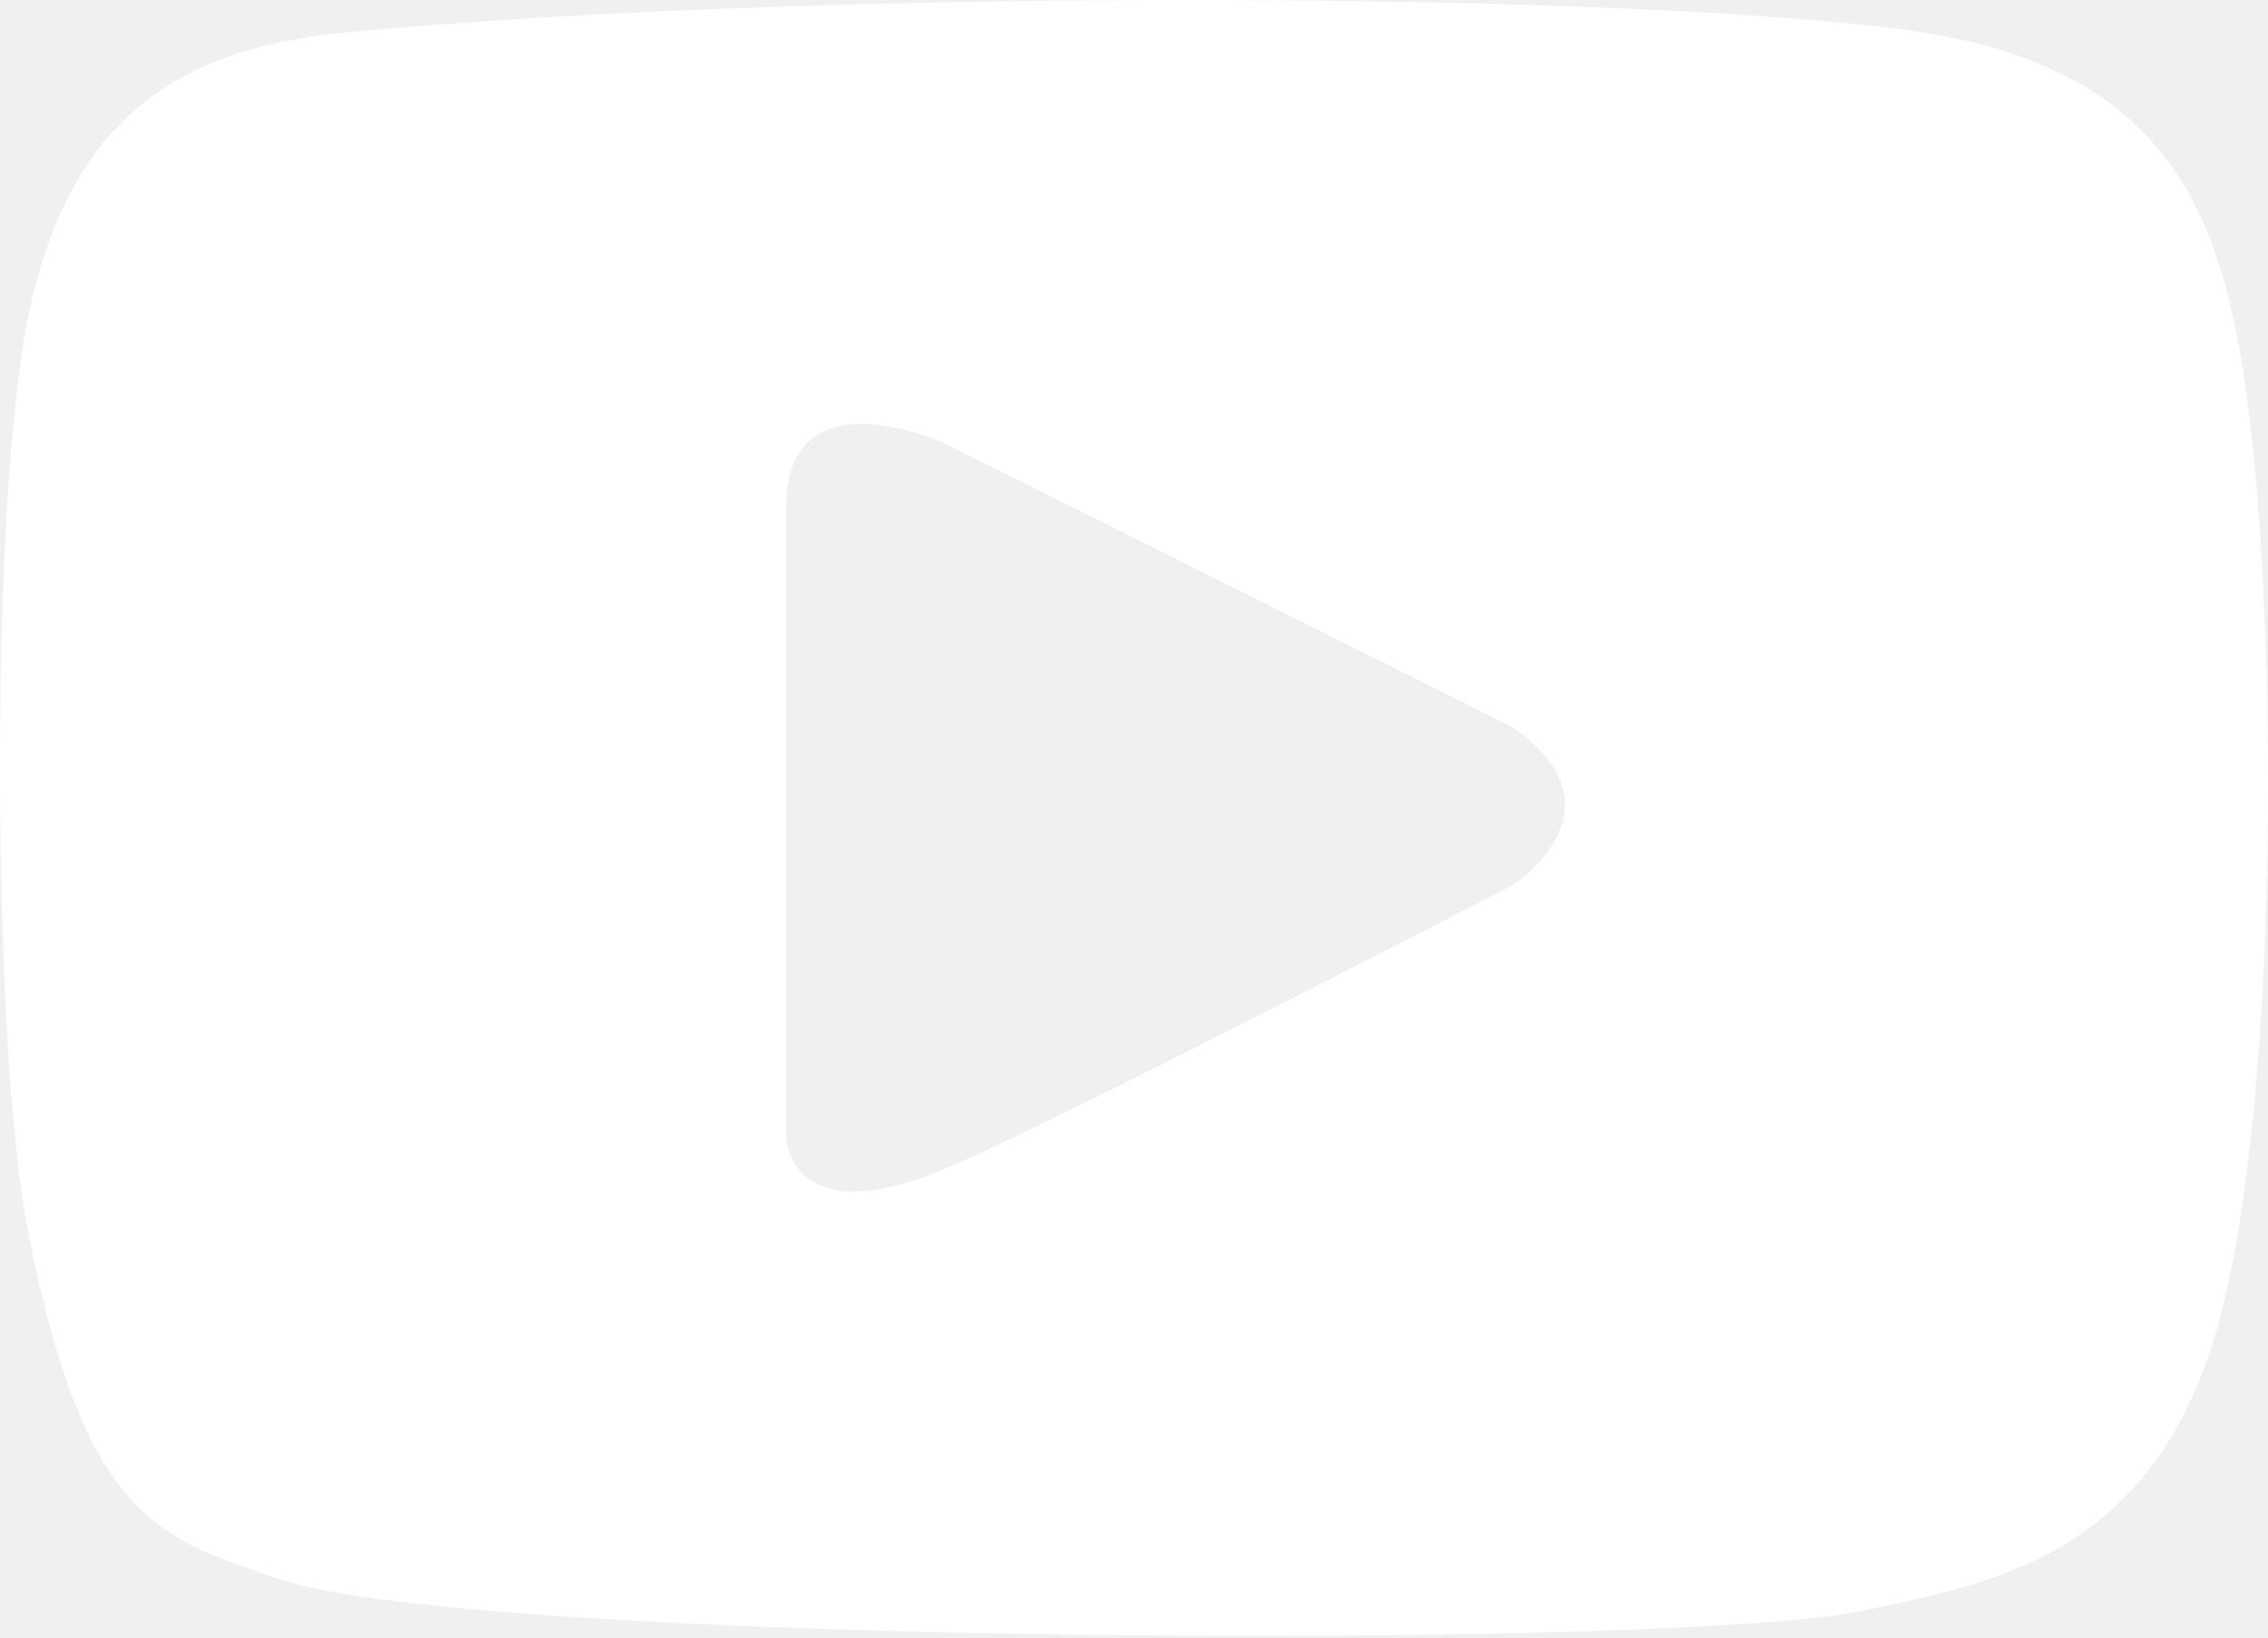
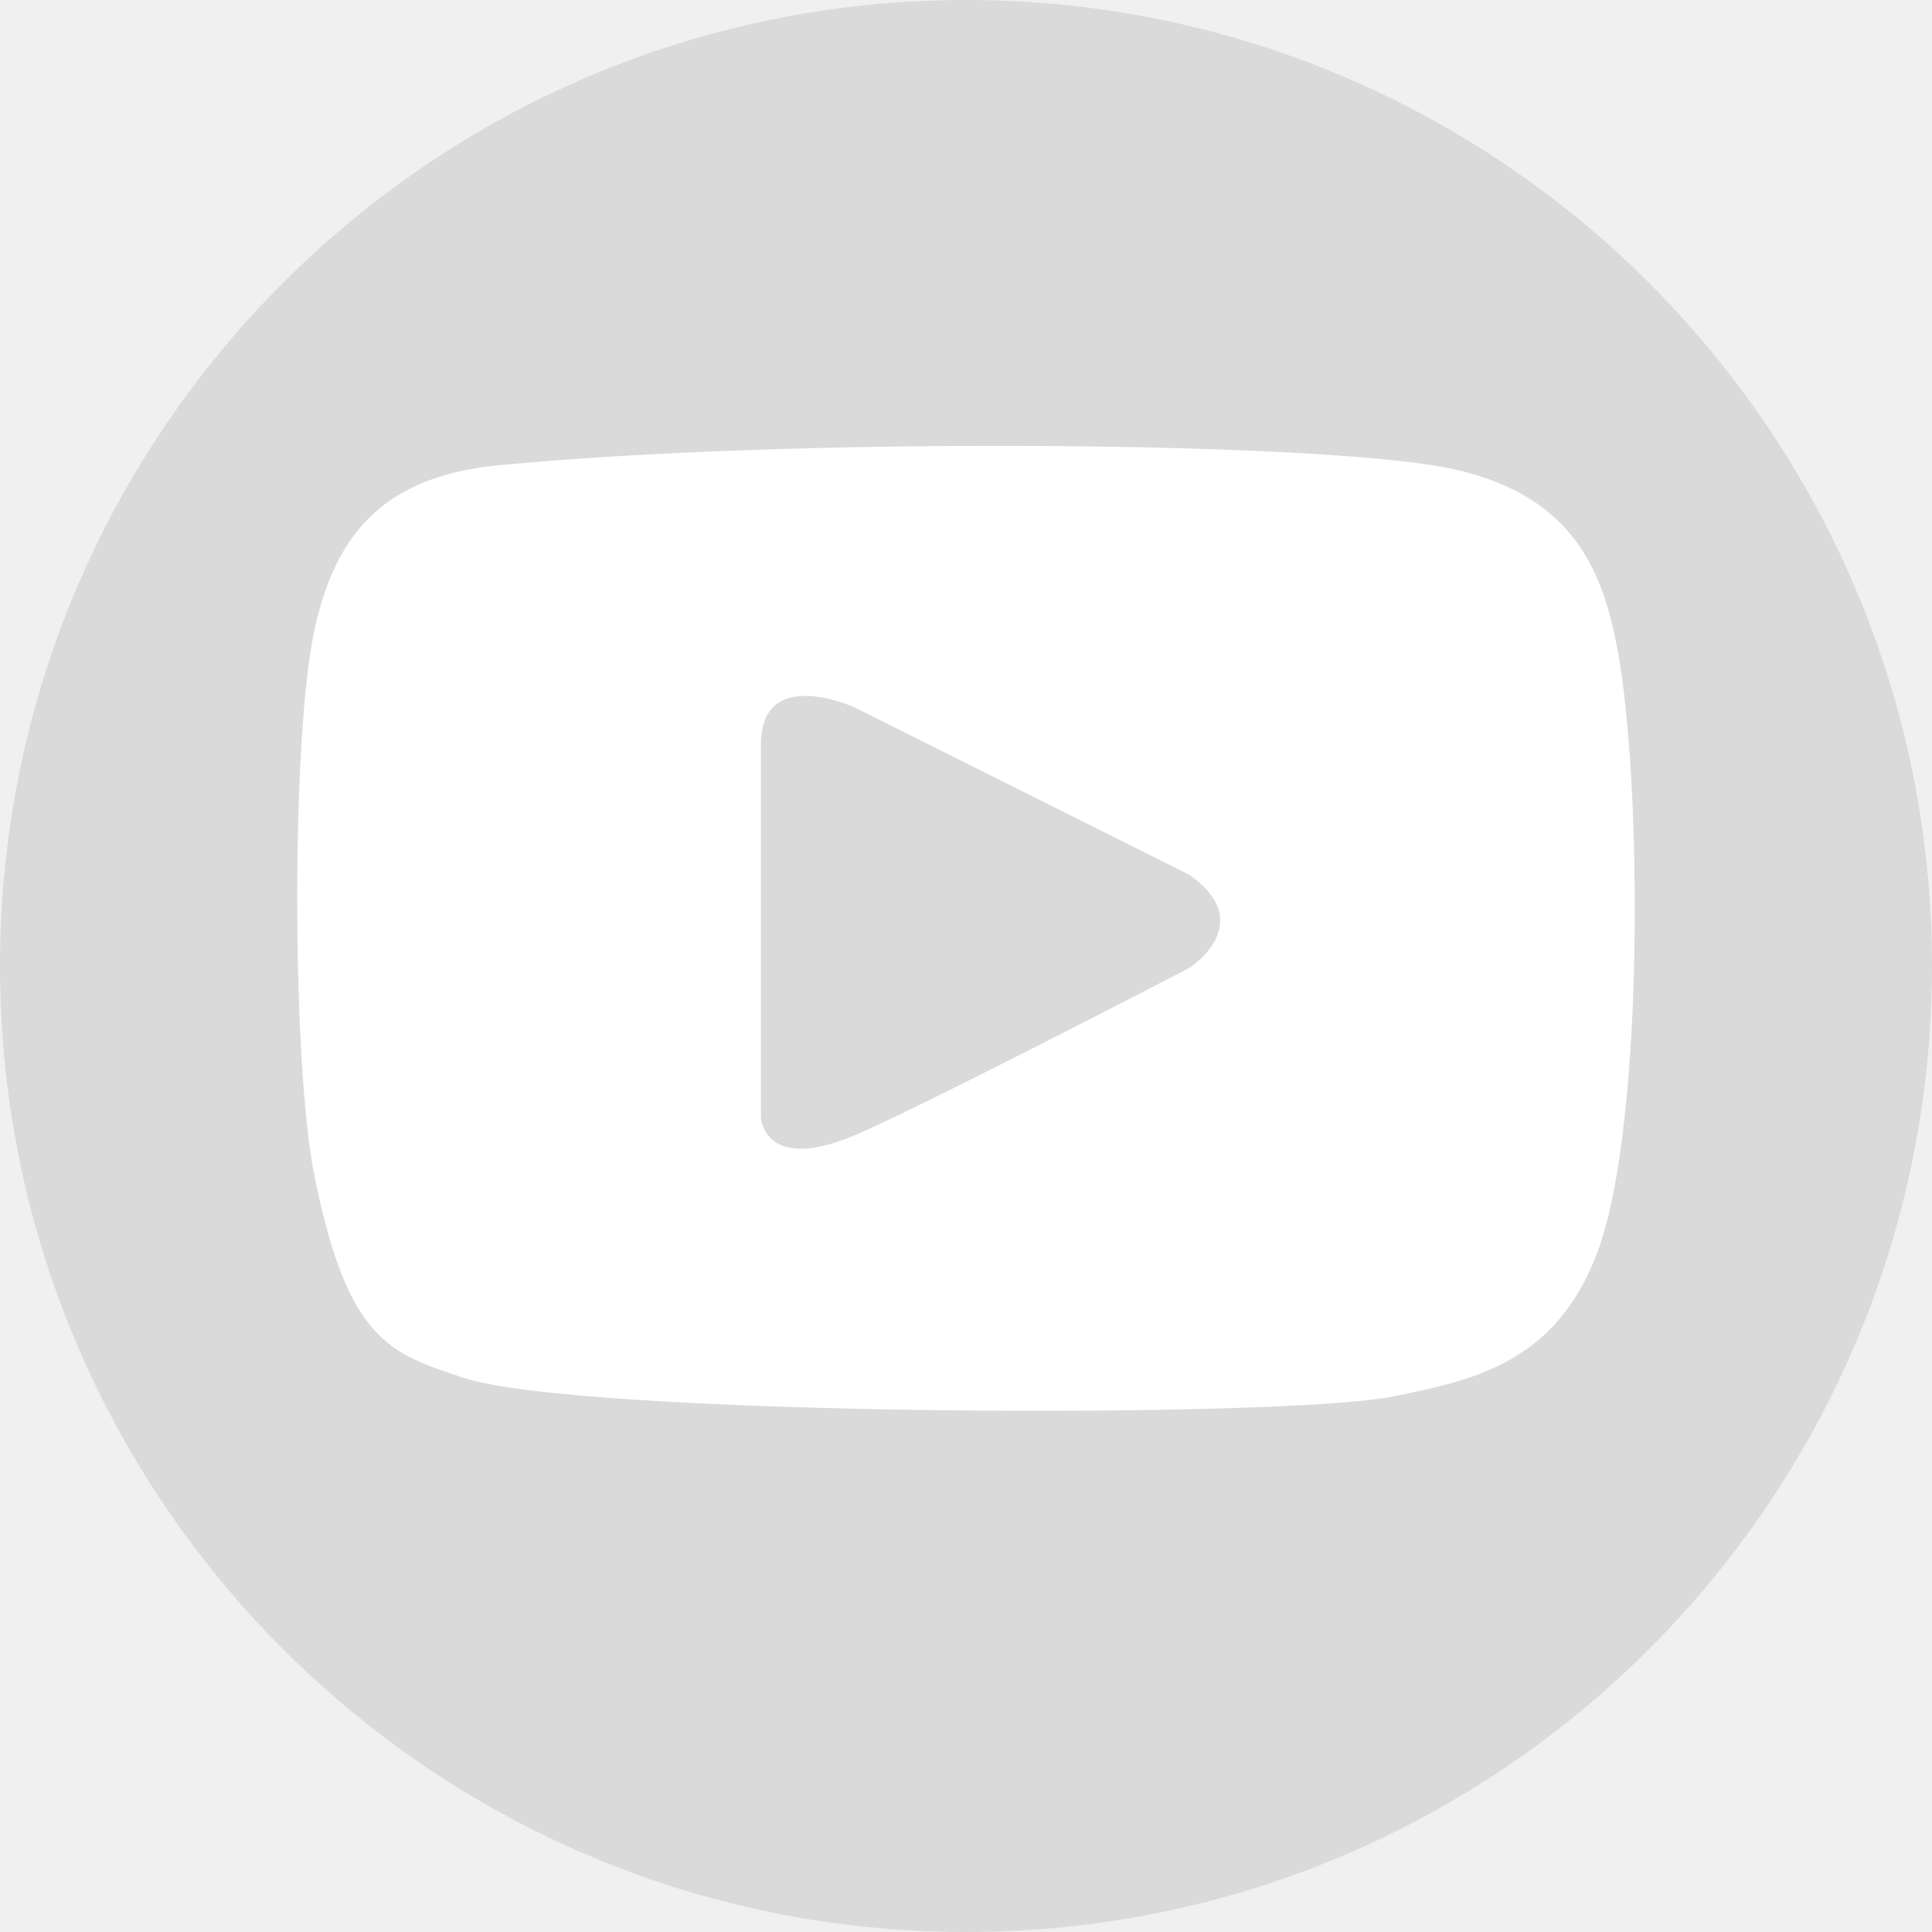
- <svg xmlns="http://www.w3.org/2000/svg" width="18" height="13" viewBox="0 0 18 13" fill="none">
-   <path fill-rule="evenodd" clip-rule="evenodd" d="M12.006 5.773L7.494 3.517C7.494 3.517 6.24 2.947 6.24 4.019V9.031C6.24 9.031 6.264 9.796 7.494 9.281C8.35 8.924 12.006 7.026 12.006 7.026C12.006 7.026 12.939 6.428 12.006 5.773ZM17.521 10.785C16.962 12.375 15.767 12.58 14.764 12.79C13.285 13.1 3.772 13.061 2.229 12.539C1.267 12.214 0.675 12.074 0.224 9.783C-0.065 8.316 -0.084 4.003 0.224 2.515C0.522 1.074 1.271 0.398 2.731 0.259C6.651 -0.112 13.205 -0.06 15.265 0.259C17.175 0.555 17.574 1.694 17.772 2.765C18.093 4.5 18.13 9.052 17.521 10.785Z" fill="white" />
+ <svg xmlns="http://www.w3.org/2000/svg" width="26" height="26" viewBox="0 0 26 26" fill="none">
+   <circle cx="13" cy="13" r="13" fill="#C4C4C4" fill-opacity="0.5" />
+   <path fill-rule="evenodd" clip-rule="evenodd" d="M16.006 11.773L11.494 9.517C11.494 9.517 10.24 8.947 10.24 10.019V15.031C10.24 15.031 10.264 15.796 11.494 15.281C12.35 14.924 16.006 13.026 16.006 13.026C16.006 13.026 16.939 12.428 16.006 11.773ZM21.521 16.785C20.962 18.375 19.767 18.58 18.764 18.79C17.285 19.1 7.772 19.061 6.229 18.539C5.267 18.214 4.675 18.074 4.224 15.783C3.935 14.316 3.916 10.003 4.224 8.515C4.522 7.074 5.271 6.398 6.731 6.259C10.652 5.888 17.205 5.94 19.265 6.259C21.175 6.555 21.574 7.694 21.772 8.765C22.093 10.5 22.13 15.052 21.521 16.785Z" fill="white" />
</svg>
